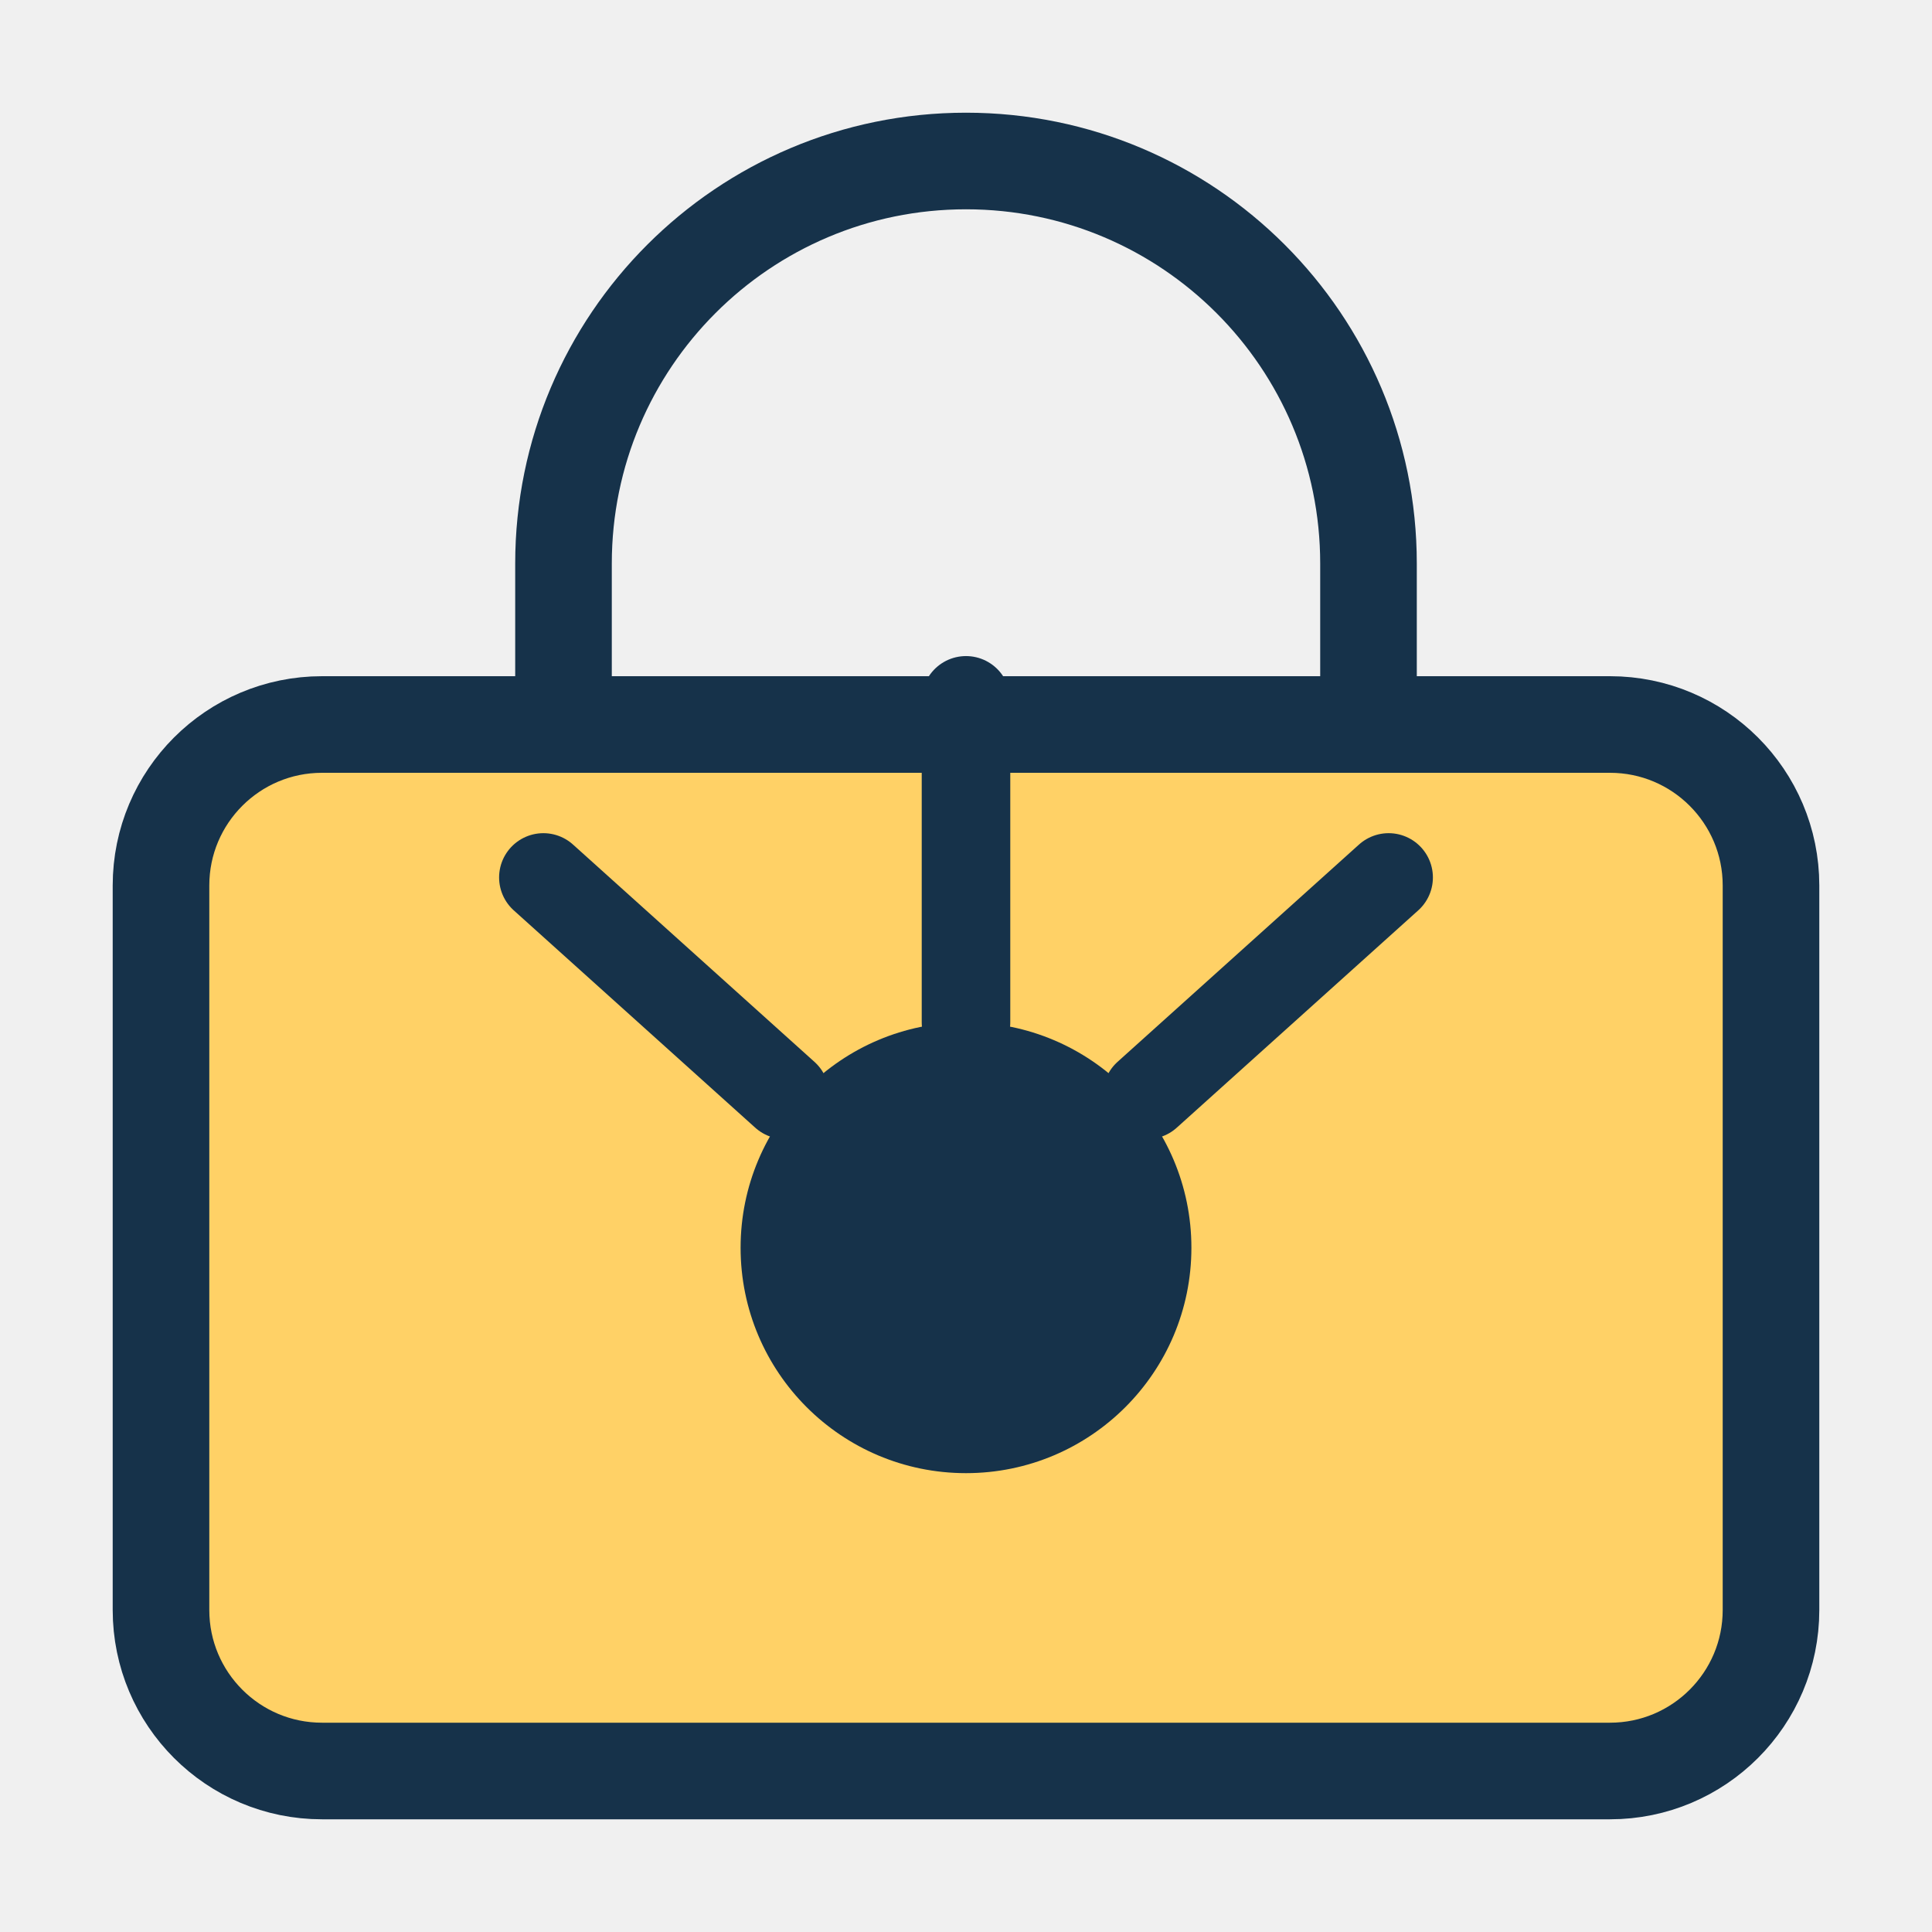
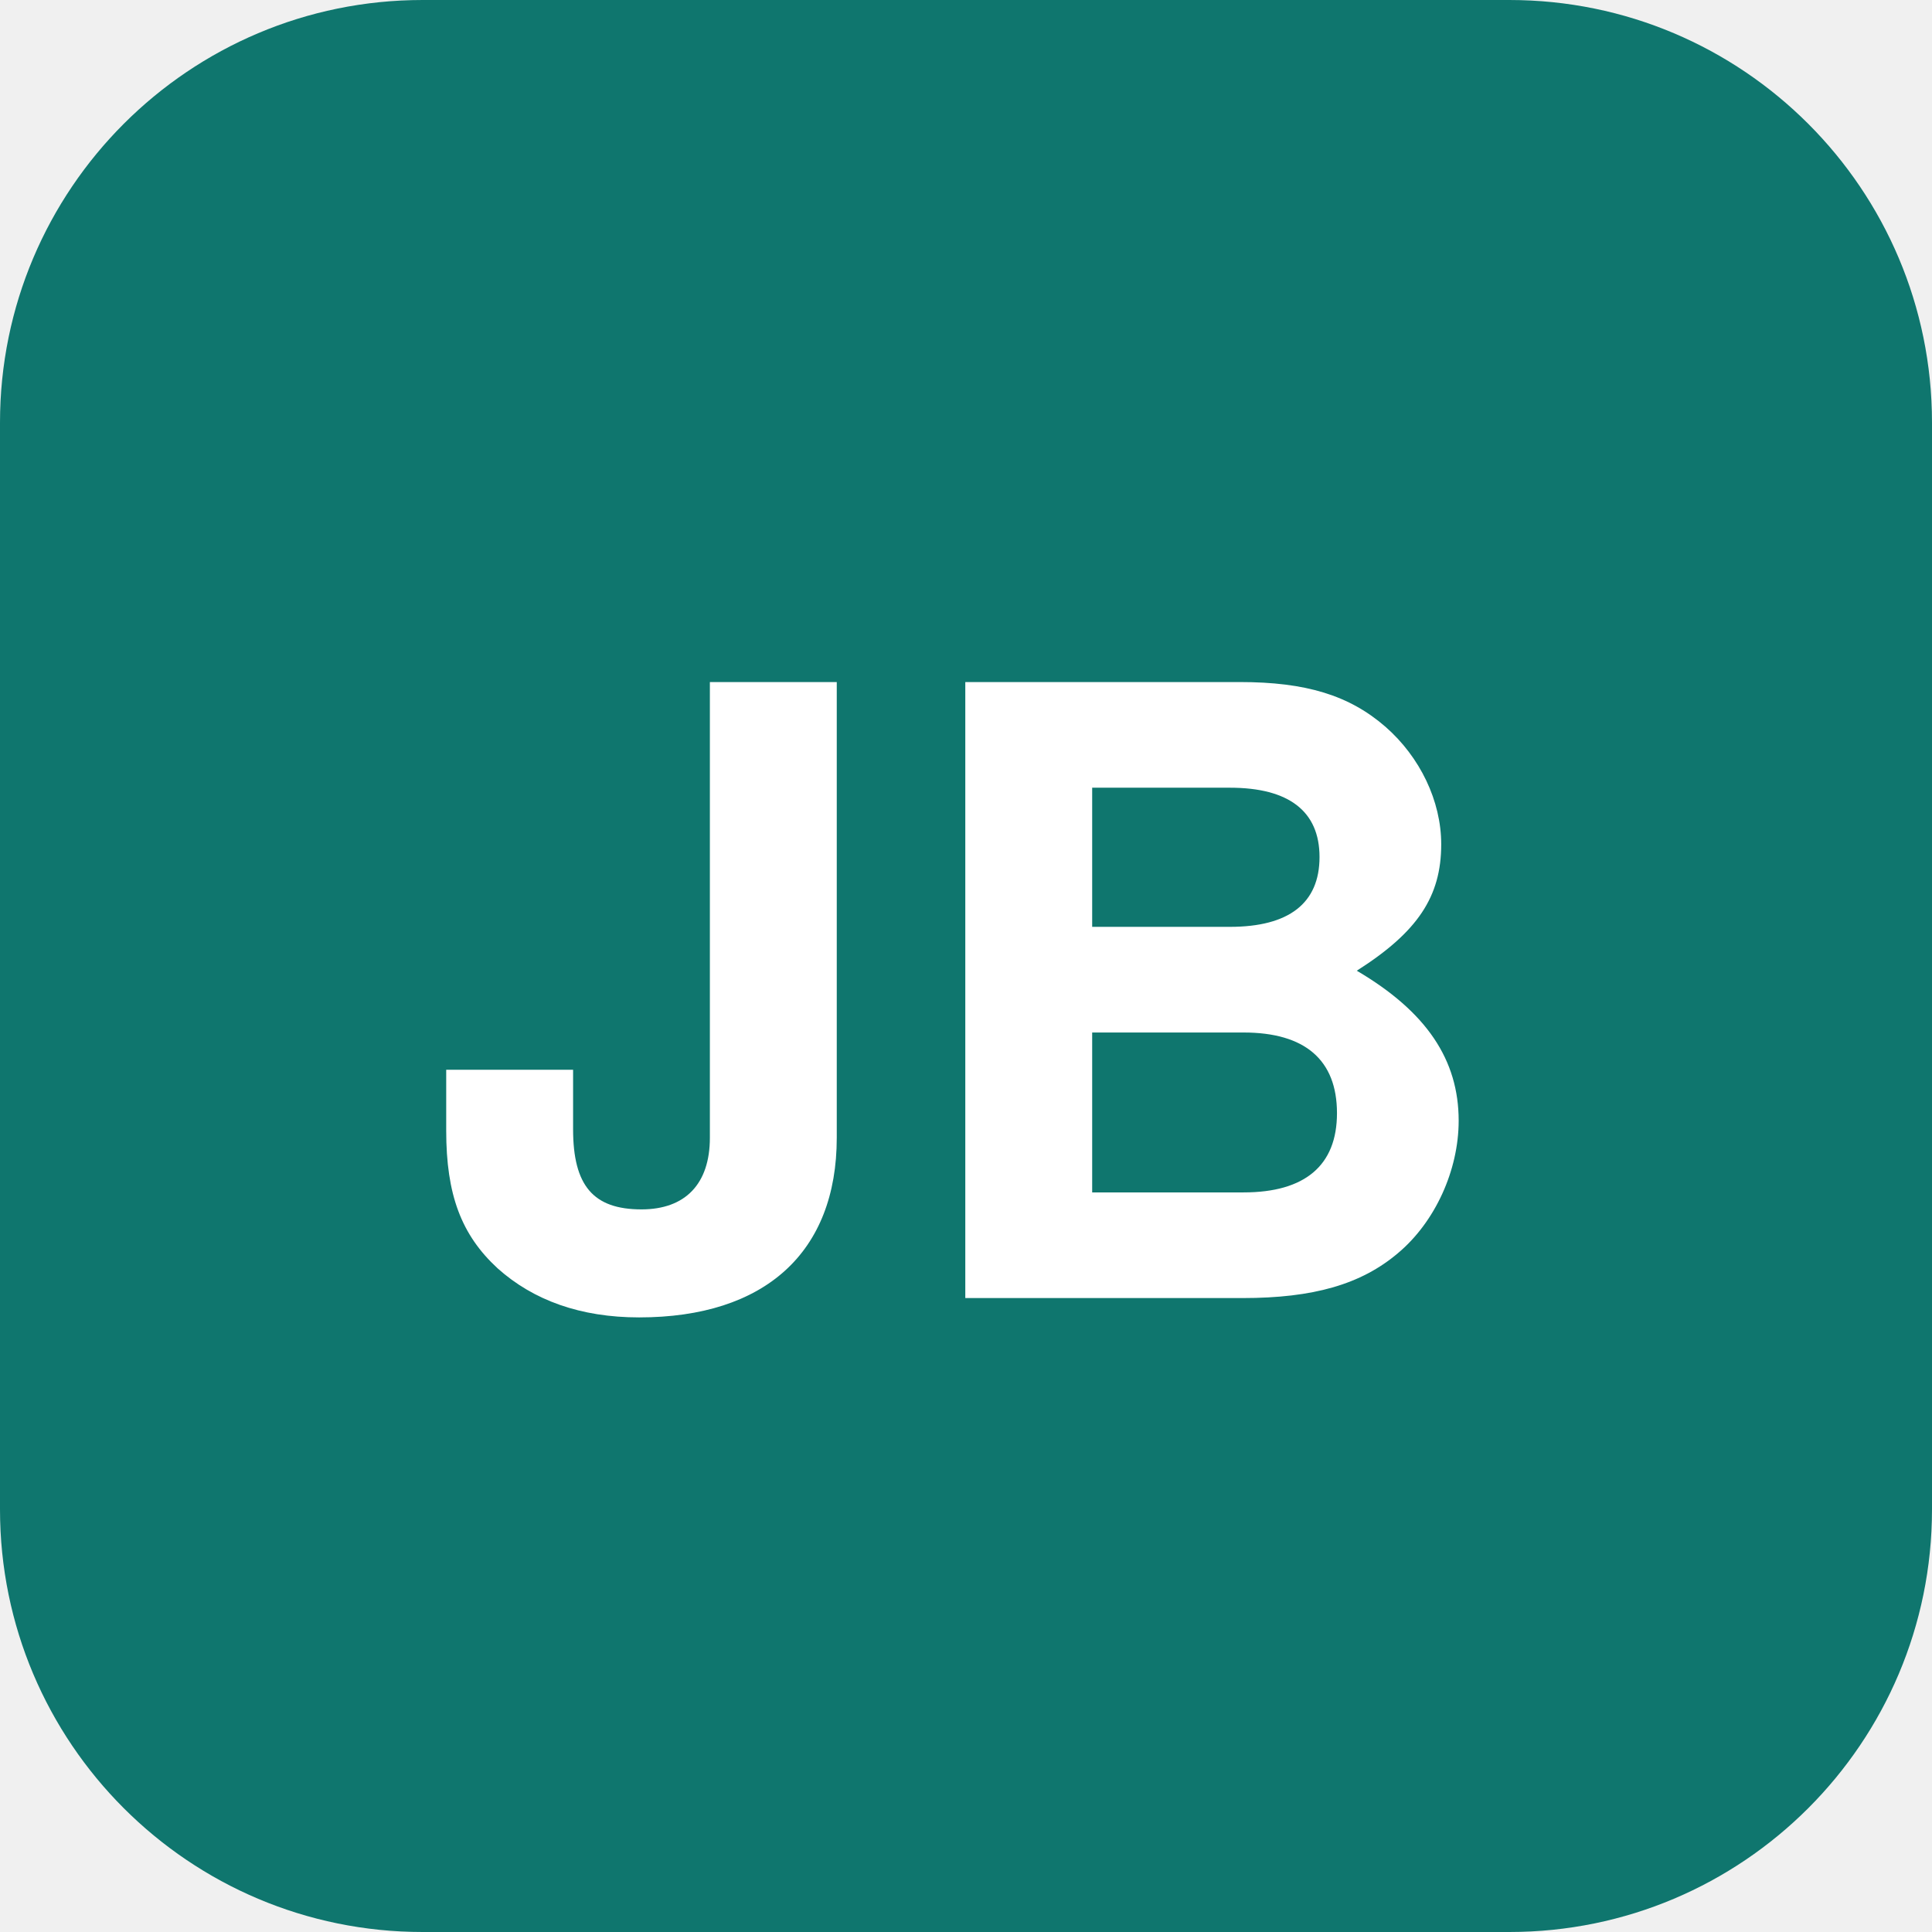
- <svg xmlns="http://www.w3.org/2000/svg" viewBox="0 0 48 48">
-   <rect x="4" y="18" width="40" height="26" rx="4" fill="#ffd166" stroke="#16324a" stroke-width="2.4" />
-   <path d="M14 18v-4a10 10 0 0 1 20 0v4" fill="none" stroke="#16324a" stroke-width="2.4" />
-   <circle cx="24" cy="31" r="5.6" fill="#16324a" />
-   <path d="M24 25.4v-8M19.5 27.2l-6-5.4M28.5 27.2l6-5.4" stroke="#16324a" stroke-width="2.2" stroke-linecap="round" />
+ <svg xmlns="http://www.w3.org/2000/svg" viewBox="0 0 64 64" role="img" aria-label="Decision brief">
+   <rect width="64" height="64" rx="14" fill="#0f766e" />
+   <text x="32" y="43" font-family="Helvetica,Arial,sans-serif" font-size="28" font-weight="700" fill="#ffffff" text-anchor="middle">JB</text>
</svg>
